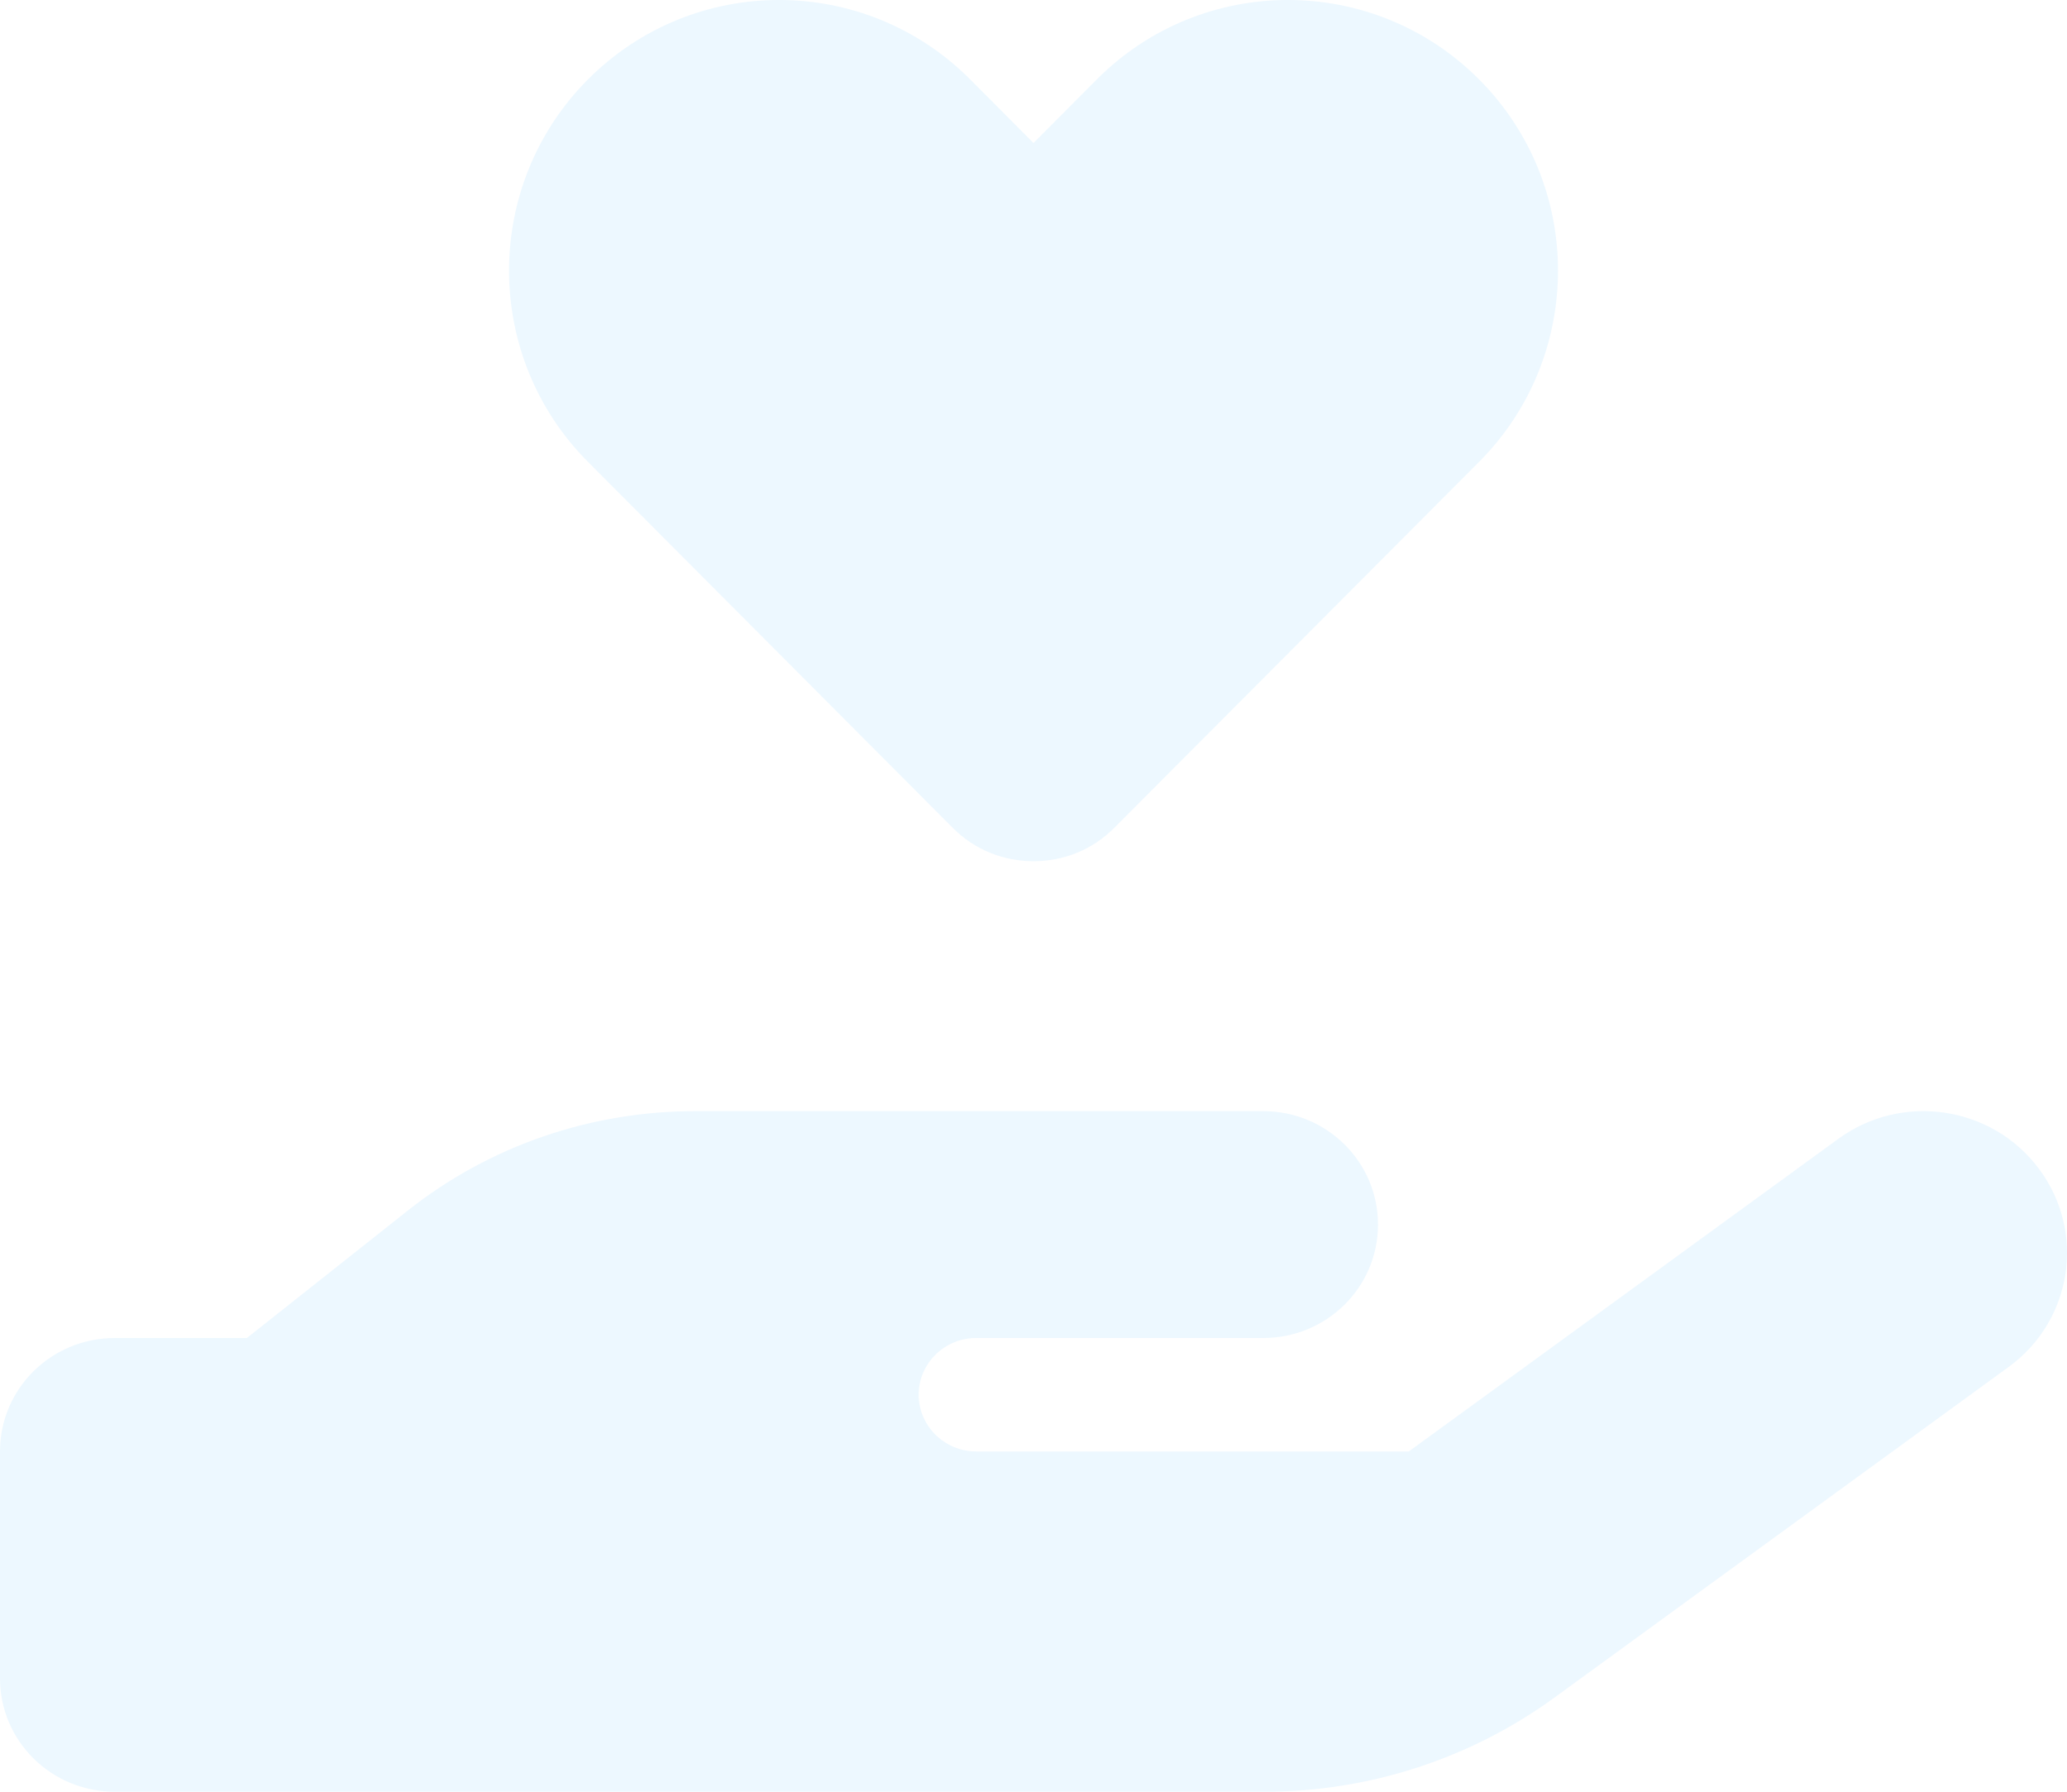
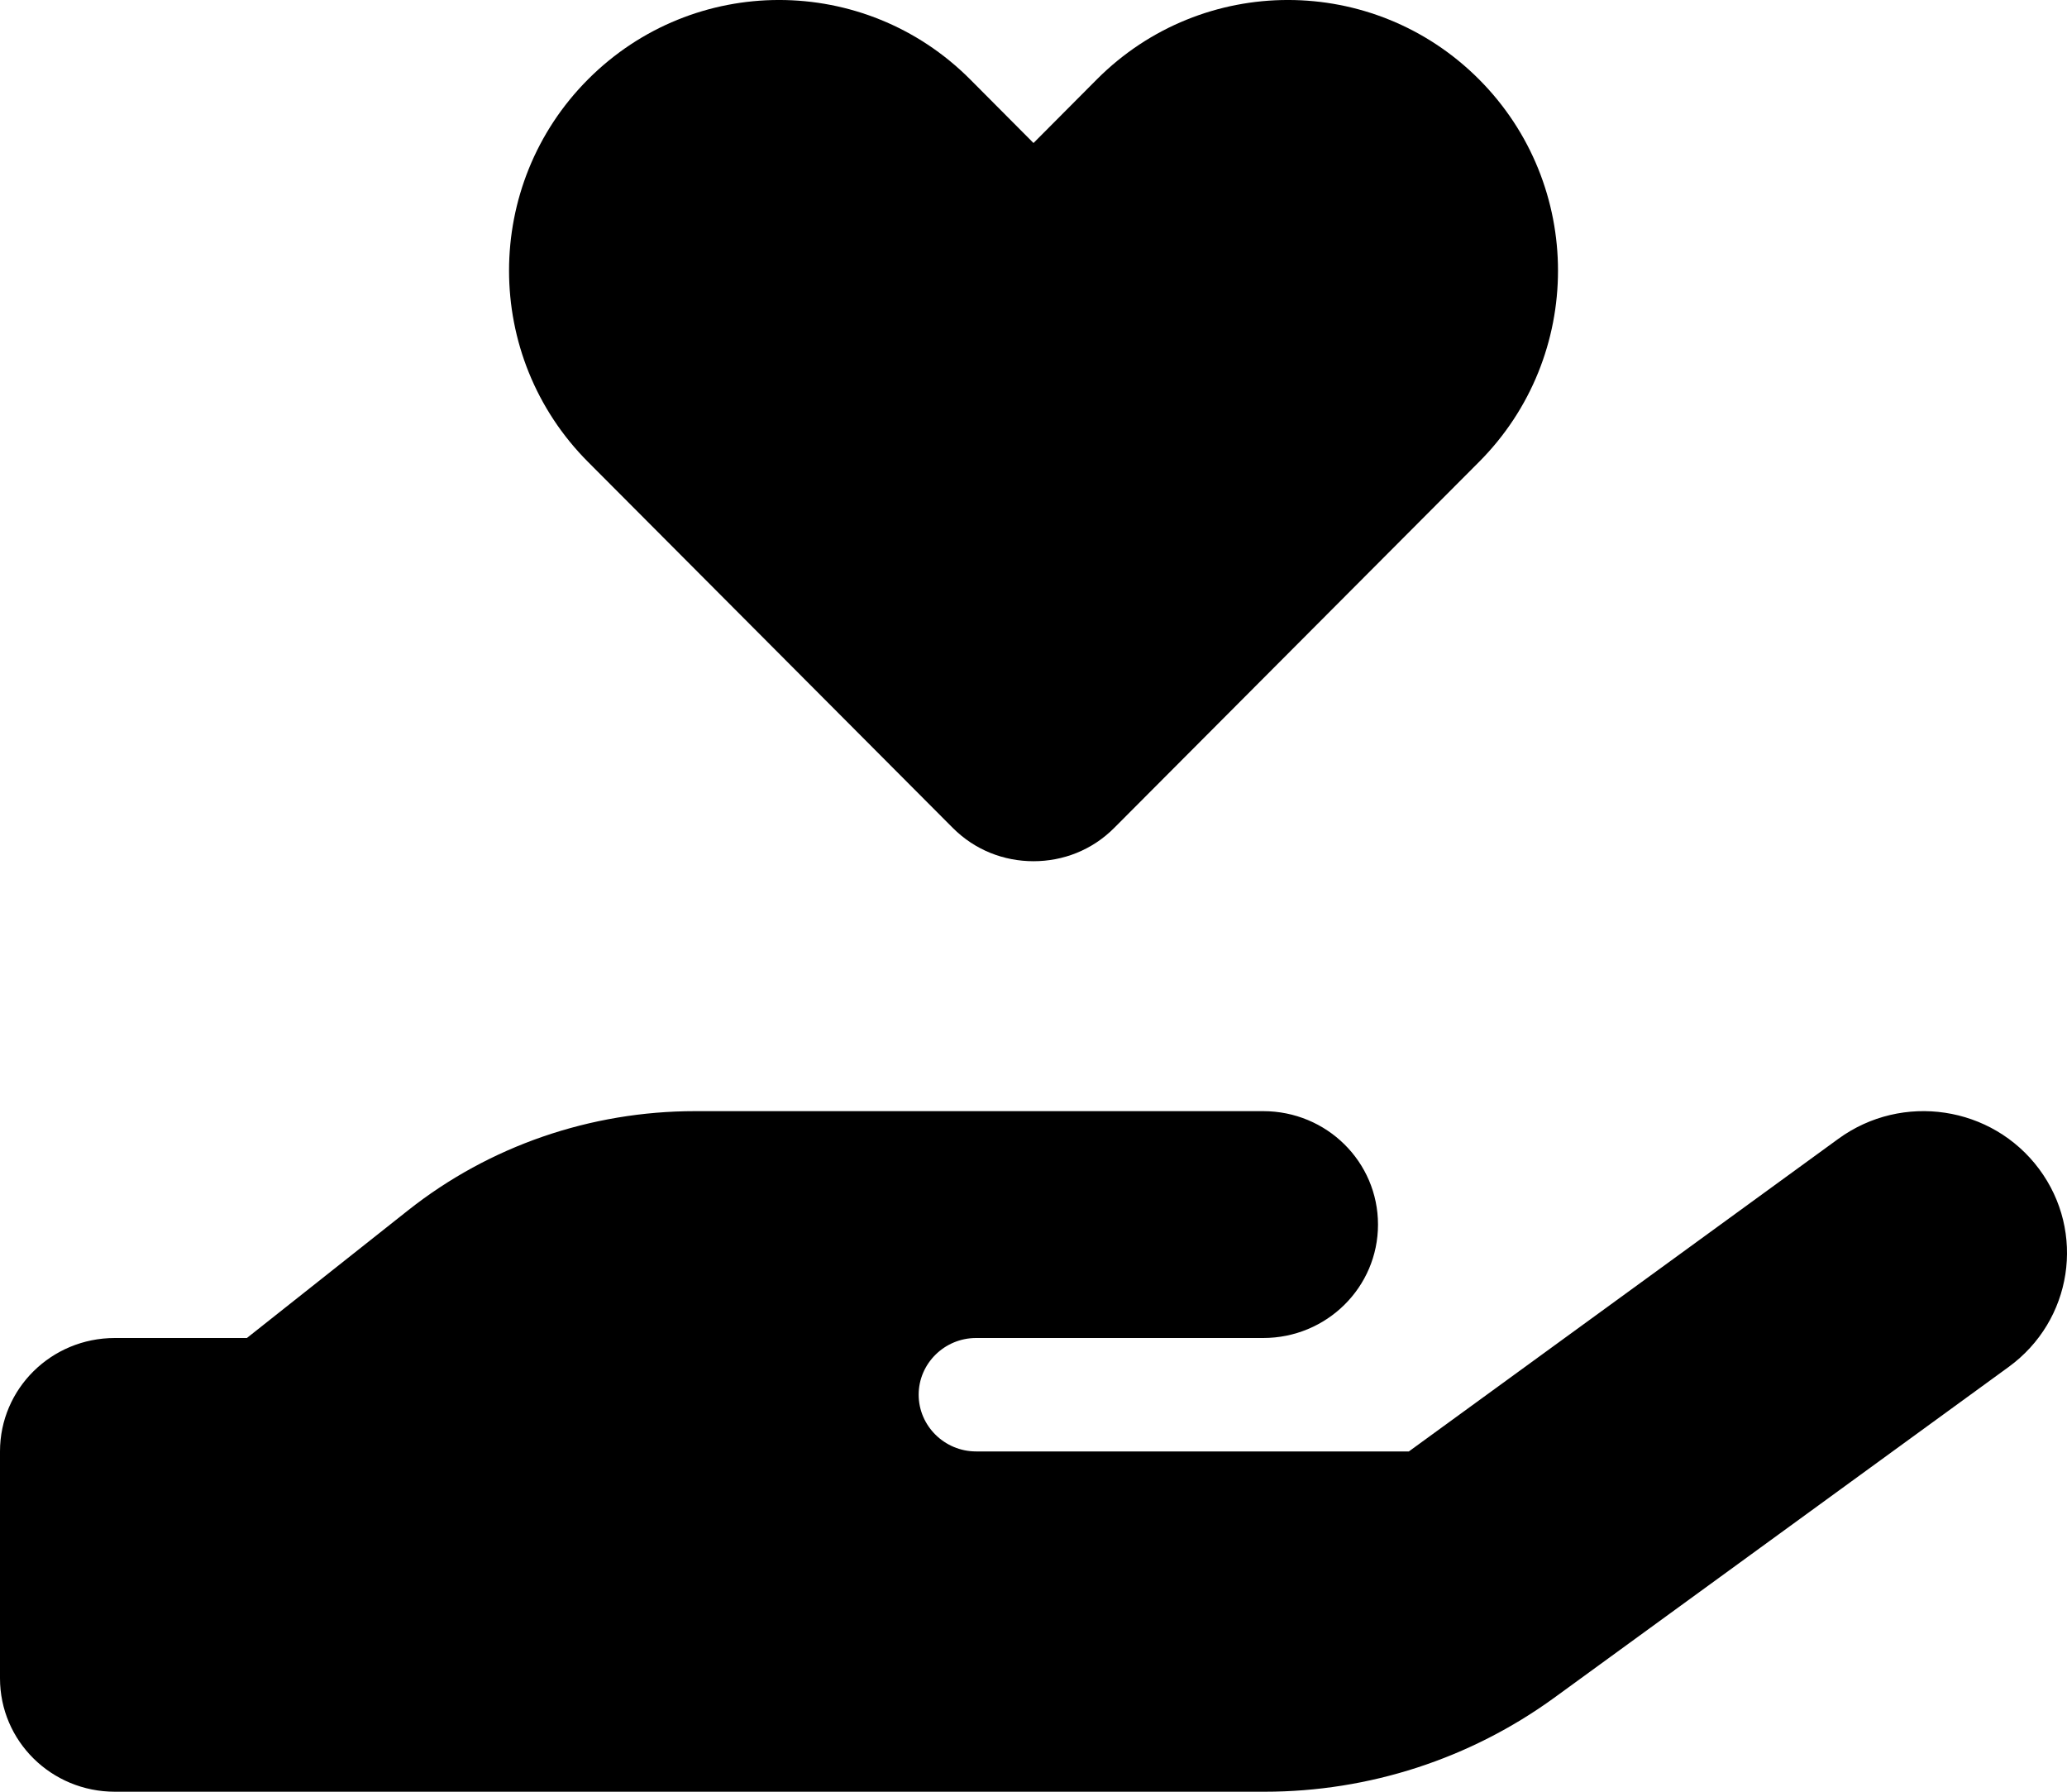
- <svg xmlns="http://www.w3.org/2000/svg" width="45" height="39" viewBox="0 0 45 39" fill="none">
-   <path d="M12.805 10.058C10.508 7.758 10.508 4.024 12.805 1.724C15.102 -0.575 18.82 -0.575 21.117 1.724L22.5 3.113L23.883 1.724C26.18 -0.575 29.899 -0.575 32.196 1.724C34.493 4.024 34.493 7.758 32.196 10.058L24.258 18.02C23.774 18.507 23.141 18.746 22.5 18.746C21.86 18.746 21.227 18.507 20.742 18.02L12.805 10.058ZM44.391 25.443C45.415 26.817 45.118 28.746 43.727 29.756L33.836 36.955C32.008 38.282 29.805 39 27.532 39H15H2.5C1.117 39 0 37.897 0 36.531V31.593C0 30.227 1.117 29.124 2.5 29.124H5.375L8.883 26.346C10.656 24.942 12.86 24.186 15.133 24.186H21.25H22.5H27.5C28.883 24.186 30 25.289 30 26.655C30 28.02 28.883 29.124 27.5 29.124H22.5H21.25C20.563 29.124 20 29.679 20 30.358C20 31.037 20.563 31.593 21.25 31.593H30.672L40.024 24.787C41.414 23.776 43.368 24.07 44.391 25.443ZM15.125 29.124H15.055C15.078 29.124 15.102 29.124 15.125 29.124Z" fill="#EDF8FF" />
+ <svg xmlns="http://www.w3.org/2000/svg" id="support" width="45" height="39" viewBox="0 0 45 39">
+   <path d="M12.805 10.058C10.508 7.758 10.508 4.024 12.805 1.724C15.102 -0.575 18.82 -0.575 21.117 1.724L22.5 3.113L23.883 1.724C26.18 -0.575 29.899 -0.575 32.196 1.724C34.493 4.024 34.493 7.758 32.196 10.058L24.258 18.02C23.774 18.507 23.141 18.746 22.5 18.746C21.86 18.746 21.227 18.507 20.742 18.02L12.805 10.058ZM44.391 25.443C45.415 26.817 45.118 28.746 43.727 29.756L33.836 36.955C32.008 38.282 29.805 39 27.532 39H15H2.5C1.117 39 0 37.897 0 36.531V31.593C0 30.227 1.117 29.124 2.5 29.124H5.375L8.883 26.346C10.656 24.942 12.86 24.186 15.133 24.186H21.25H22.5H27.5C28.883 24.186 30 25.289 30 26.655C30 28.02 28.883 29.124 27.5 29.124H22.5H21.25C20.563 29.124 20 29.679 20 30.358C20 31.037 20.563 31.593 21.25 31.593H30.672L40.024 24.787C41.414 23.776 43.368 24.07 44.391 25.443ZM15.125 29.124H15.055C15.078 29.124 15.102 29.124 15.125 29.124Z" />
</svg>
